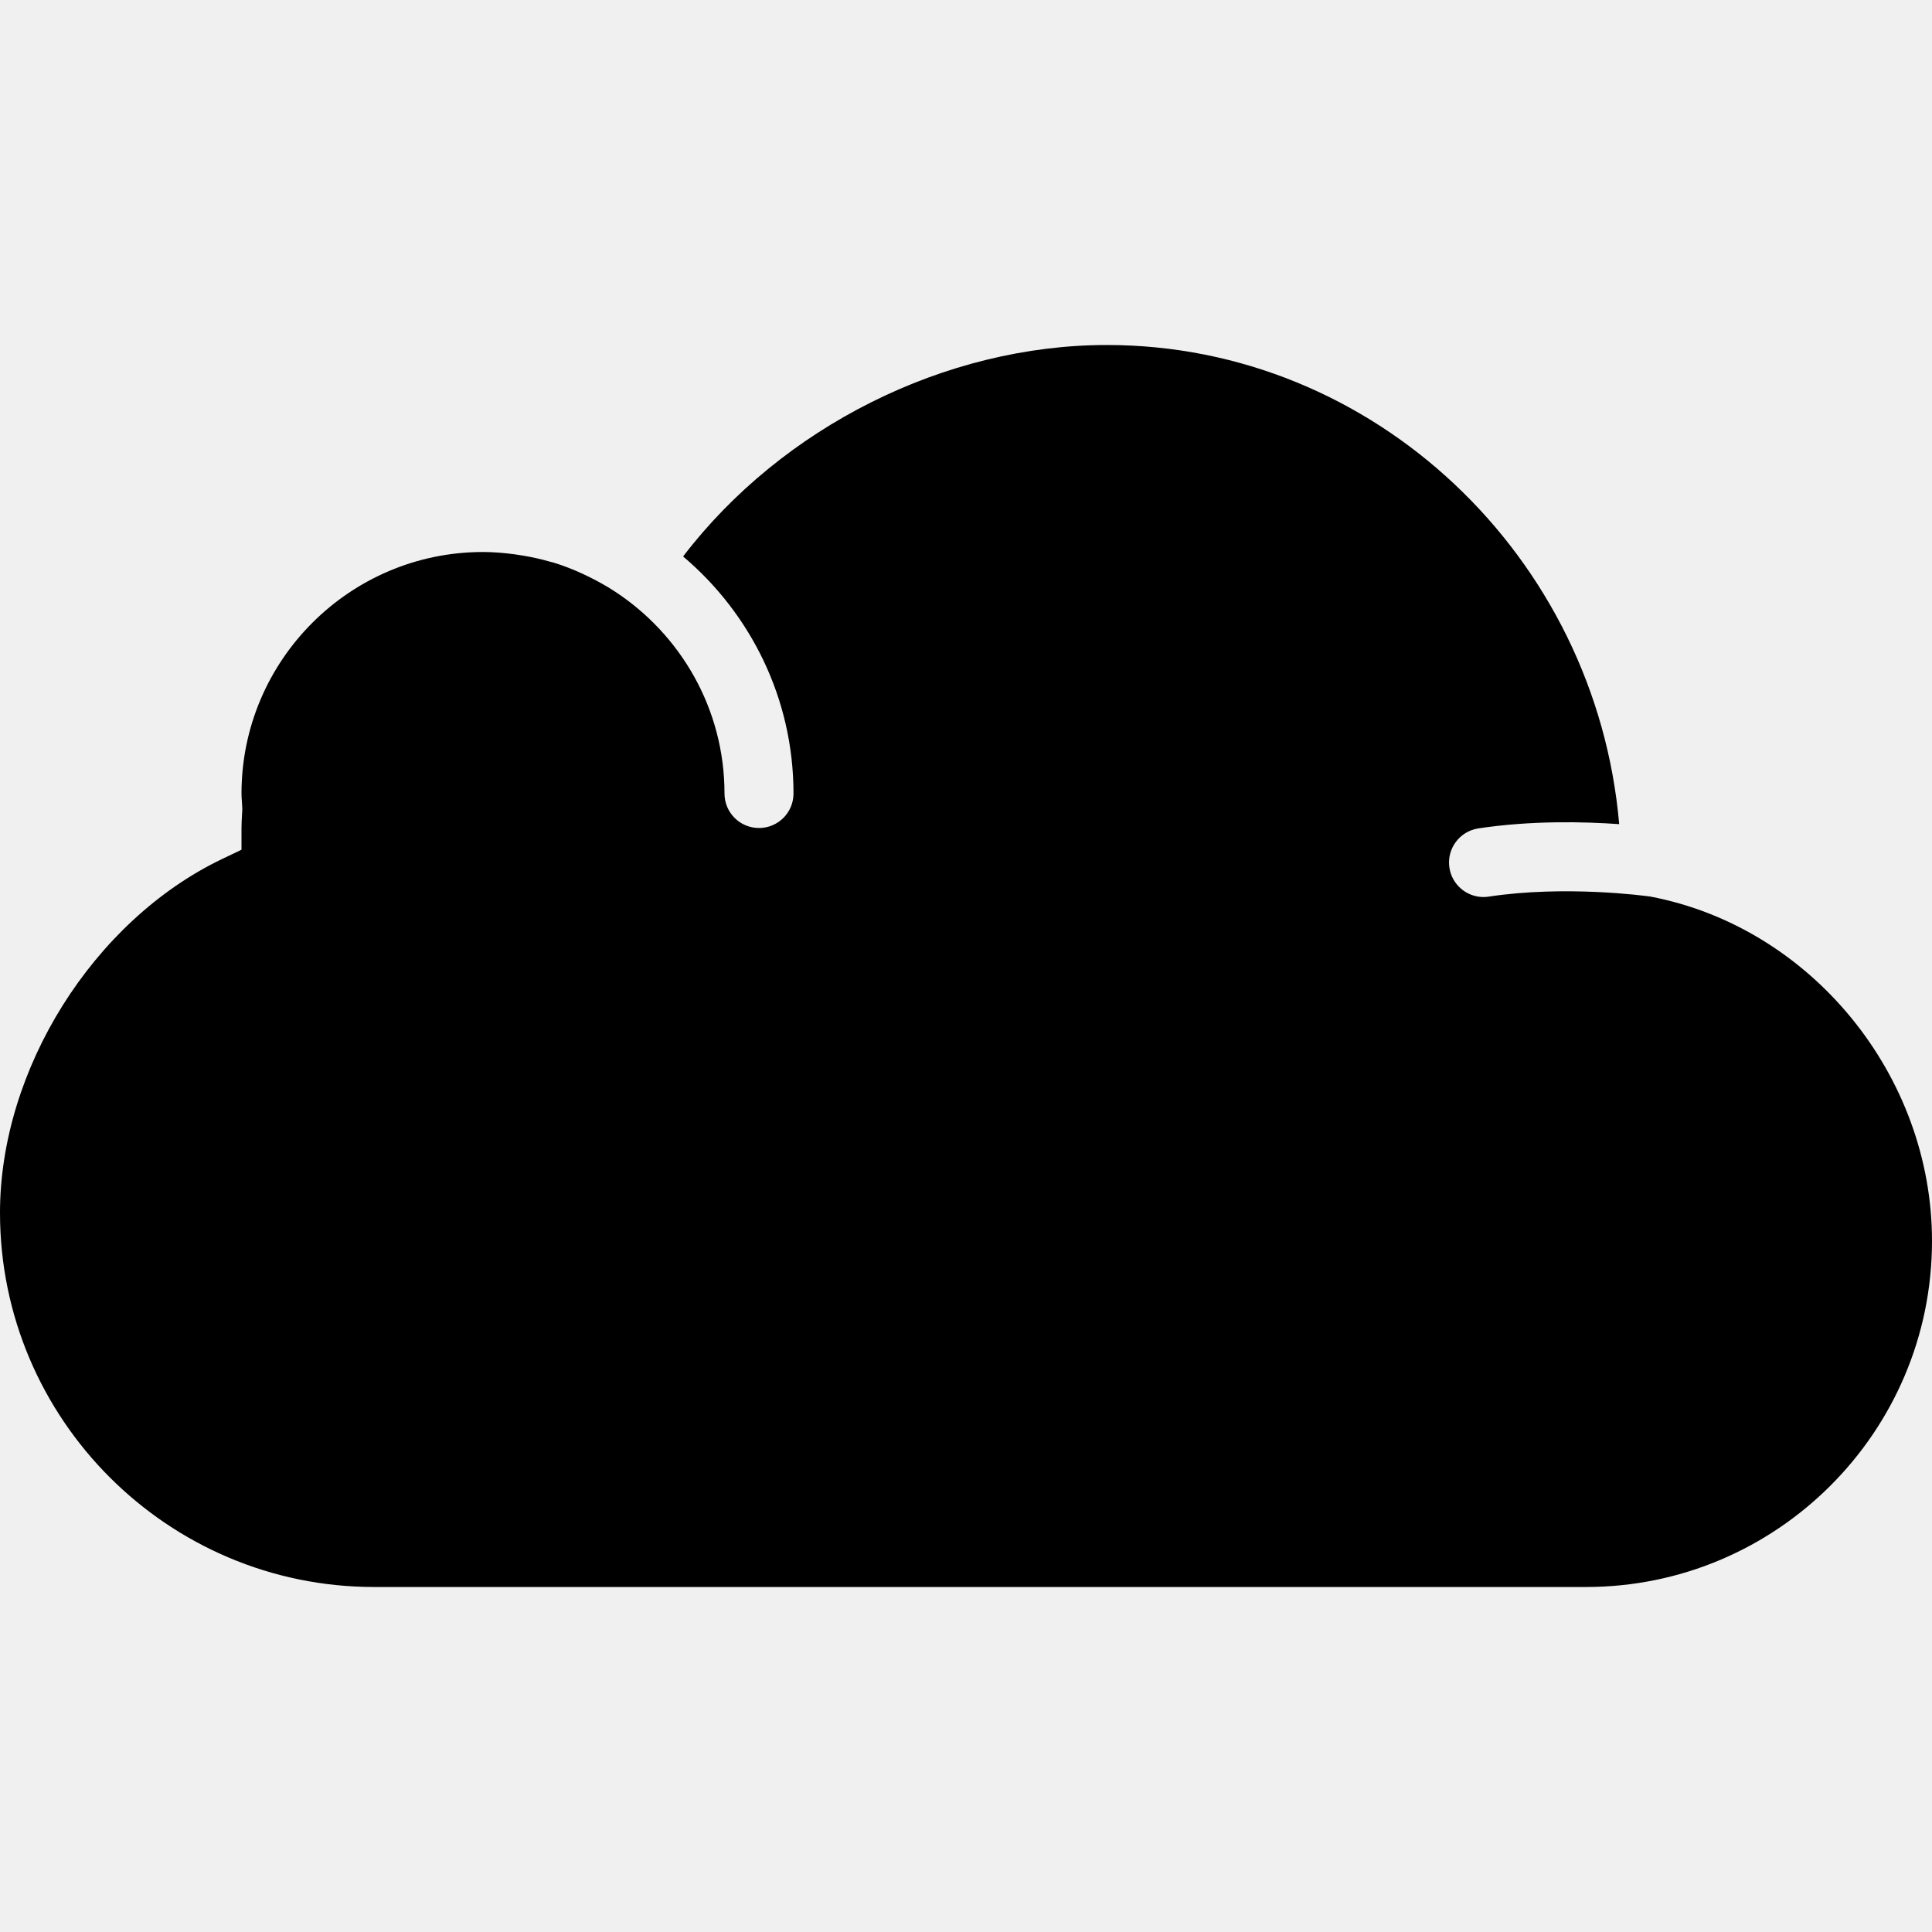
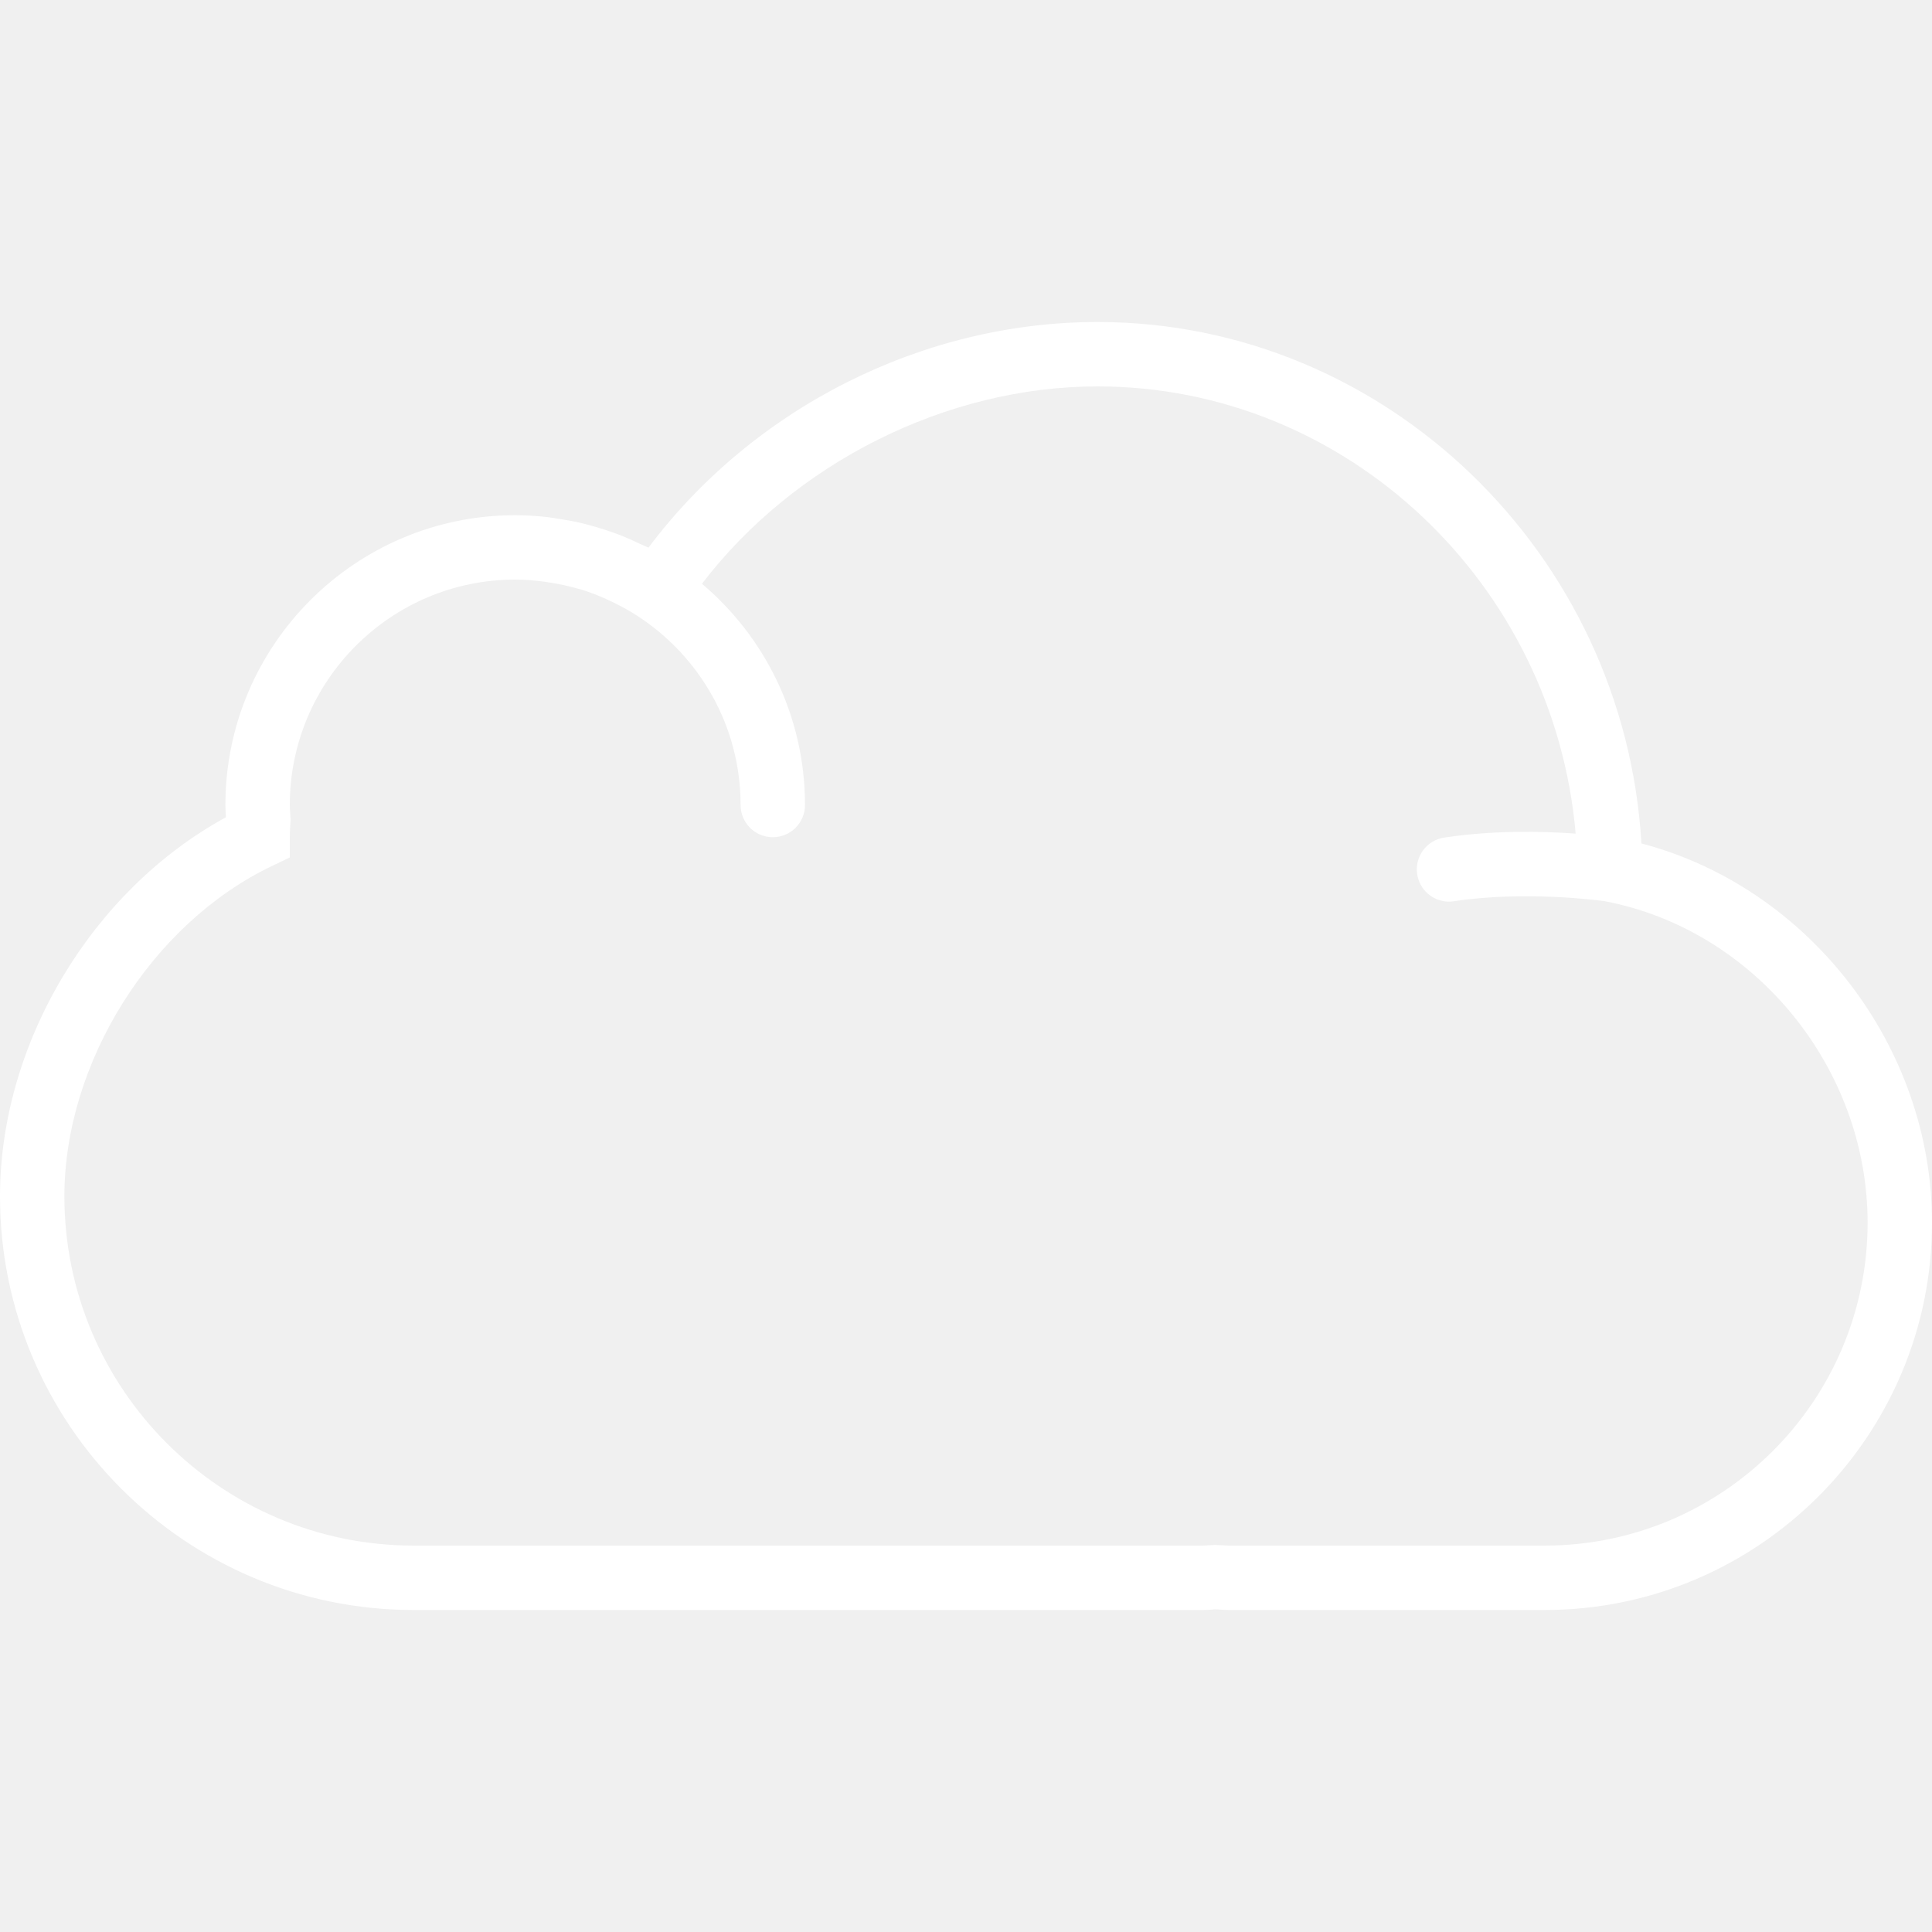
- <svg xmlns="http://www.w3.org/2000/svg" version="1.1" id="Capa_1" x="0px" y="0px" viewBox="0 0 56 56" style="enable-background:new 0 0 56 56;" xml:space="preserve">
-   <path d="M25,46H10.845C4.865,46,0,41.135,0,35.154C0,31,2.705,26.688,6.433,24.901L7,24.63V24c0-0.127,0.008-0.256,0.015-0.386  l0.009-0.16l-0.012-0.21C7.006,23.163,7,23.082,7,23c0-3.859,3.141-7,7-7c0.309,0,0.614,0.027,0.917,0.067  c0.078,0.01,0.156,0.023,0.233,0.036c0.267,0.044,0.53,0.102,0.789,0.177c0.035,0.01,0.071,0.017,0.106,0.027  c0.285,0.087,0.563,0.197,0.835,0.321c0.071,0.032,0.14,0.067,0.21,0.101c0.24,0.119,0.475,0.249,0.702,0.396  C19.719,18.373,21,20.538,21,23c0,0.553,0.447,1,1,1s1-0.447,1-1c0-2.754-1.246-5.219-3.2-6.871C22.667,12.379,27.388,10,32.085,10  c7.745,0,14.177,6.135,14.848,13.888c-1.022-0.072-2.552-0.109-4.083,0.124c-0.546,0.083-0.921,0.593-0.838,1.139  c0.075,0.495,0.501,0.85,0.987,0.85c0.05,0,0.101-0.004,0.151-0.012c2.227-0.337,4.548-0.021,4.684-0.002  C52.49,26.872,56,31.161,56,35.972C56,41.501,51.501,46,45.972,46H33H25z" />
+ <svg xmlns="http://www.w3.org/2000/svg" version="1.1" id="Capa_1" x="0px" y="0px" viewBox="0 0 60 60" style="enable-background:new 0 0 60 60;" xml:space="preserve" width="100px" height="100px">
+   <path d="M50.976,26.194C50.447,17.194,43.028,10,34.085,10c-5.43,0-10.688,2.663-13.946,7.008c-0.075-0.039-0.154-0.066-0.23-0.102  c-0.198-0.096-0.399-0.187-0.604-0.269c-0.114-0.045-0.228-0.086-0.343-0.126c-0.203-0.071-0.409-0.134-0.619-0.191  c-0.115-0.031-0.229-0.063-0.345-0.089c-0.225-0.051-0.455-0.09-0.687-0.125c-0.101-0.015-0.2-0.035-0.302-0.046  C16.677,16.023,16.341,16,16,16c-4.963,0-9,4.037-9,9c0,0.127,0.008,0.252,0.016,0.377v0.004C2.857,27.649,0,32.399,0,37.154  C0,44.237,5.762,50,12.845,50h24.508c0.104,0,0.207-0.006,0.311-0.014l0.062-0.008l0.134,0.008C37.962,49.994,38.064,50,38.169,50  h9.803C54.604,50,60,44.604,60,37.972C60,32.483,56.173,27.56,50.976,26.194z M47.972,48h-9.803c-0.059,0-0.116-0.005-0.174-0.009  l-0.271-0.011l-0.198,0.011C37.469,47.995,37.411,48,37.353,48H12.845C6.865,48,2,43.135,2,37.154C2,33,4.705,28.688,8.433,26.901  L9,26.63V26c0-0.127,0.008-0.256,0.015-0.386l0.009-0.16l-0.012-0.21C9.006,25.163,9,25.082,9,25c0-3.859,3.141-7,7-7  c0.309,0,0.614,0.027,0.917,0.067c0.078,0.01,0.156,0.023,0.233,0.036c0.267,0.044,0.53,0.102,0.789,0.177  c0.035,0.01,0.071,0.017,0.106,0.027c0.285,0.087,0.563,0.197,0.835,0.321c0.071,0.032,0.14,0.067,0.21,0.101  c0.24,0.119,0.475,0.249,0.702,0.396C21.719,20.373,23,22.538,23,25c0,0.553,0.447,1,1,1s1-0.447,1-1c0-2.754-1.246-5.219-3.2-6.871  C24.667,14.379,29.388,12,34.085,12c7.745,0,14.177,6.135,14.848,13.888c-1.022-0.072-2.552-0.109-4.083,0.124  c-0.546,0.083-0.921,0.593-0.838,1.139c0.075,0.495,0.501,0.85,0.987,0.85c0.05,0,0.101-0.004,0.151-0.012  c2.227-0.337,4.548-0.021,4.684-0.002C54.49,28.872,58,33.161,58,37.972C58,43.501,53.501,48,47.972,48z" fill="#FFFFFF" />
  <g>
</g>
  <g>
</g>
  <g>
</g>
  <g>
</g>
  <g>
</g>
  <g>
</g>
  <g>
</g>
  <g>
</g>
  <g>
</g>
  <g>
</g>
  <g>
</g>
  <g>
</g>
  <g>
</g>
  <g>
</g>
  <g>
</g>
</svg>
